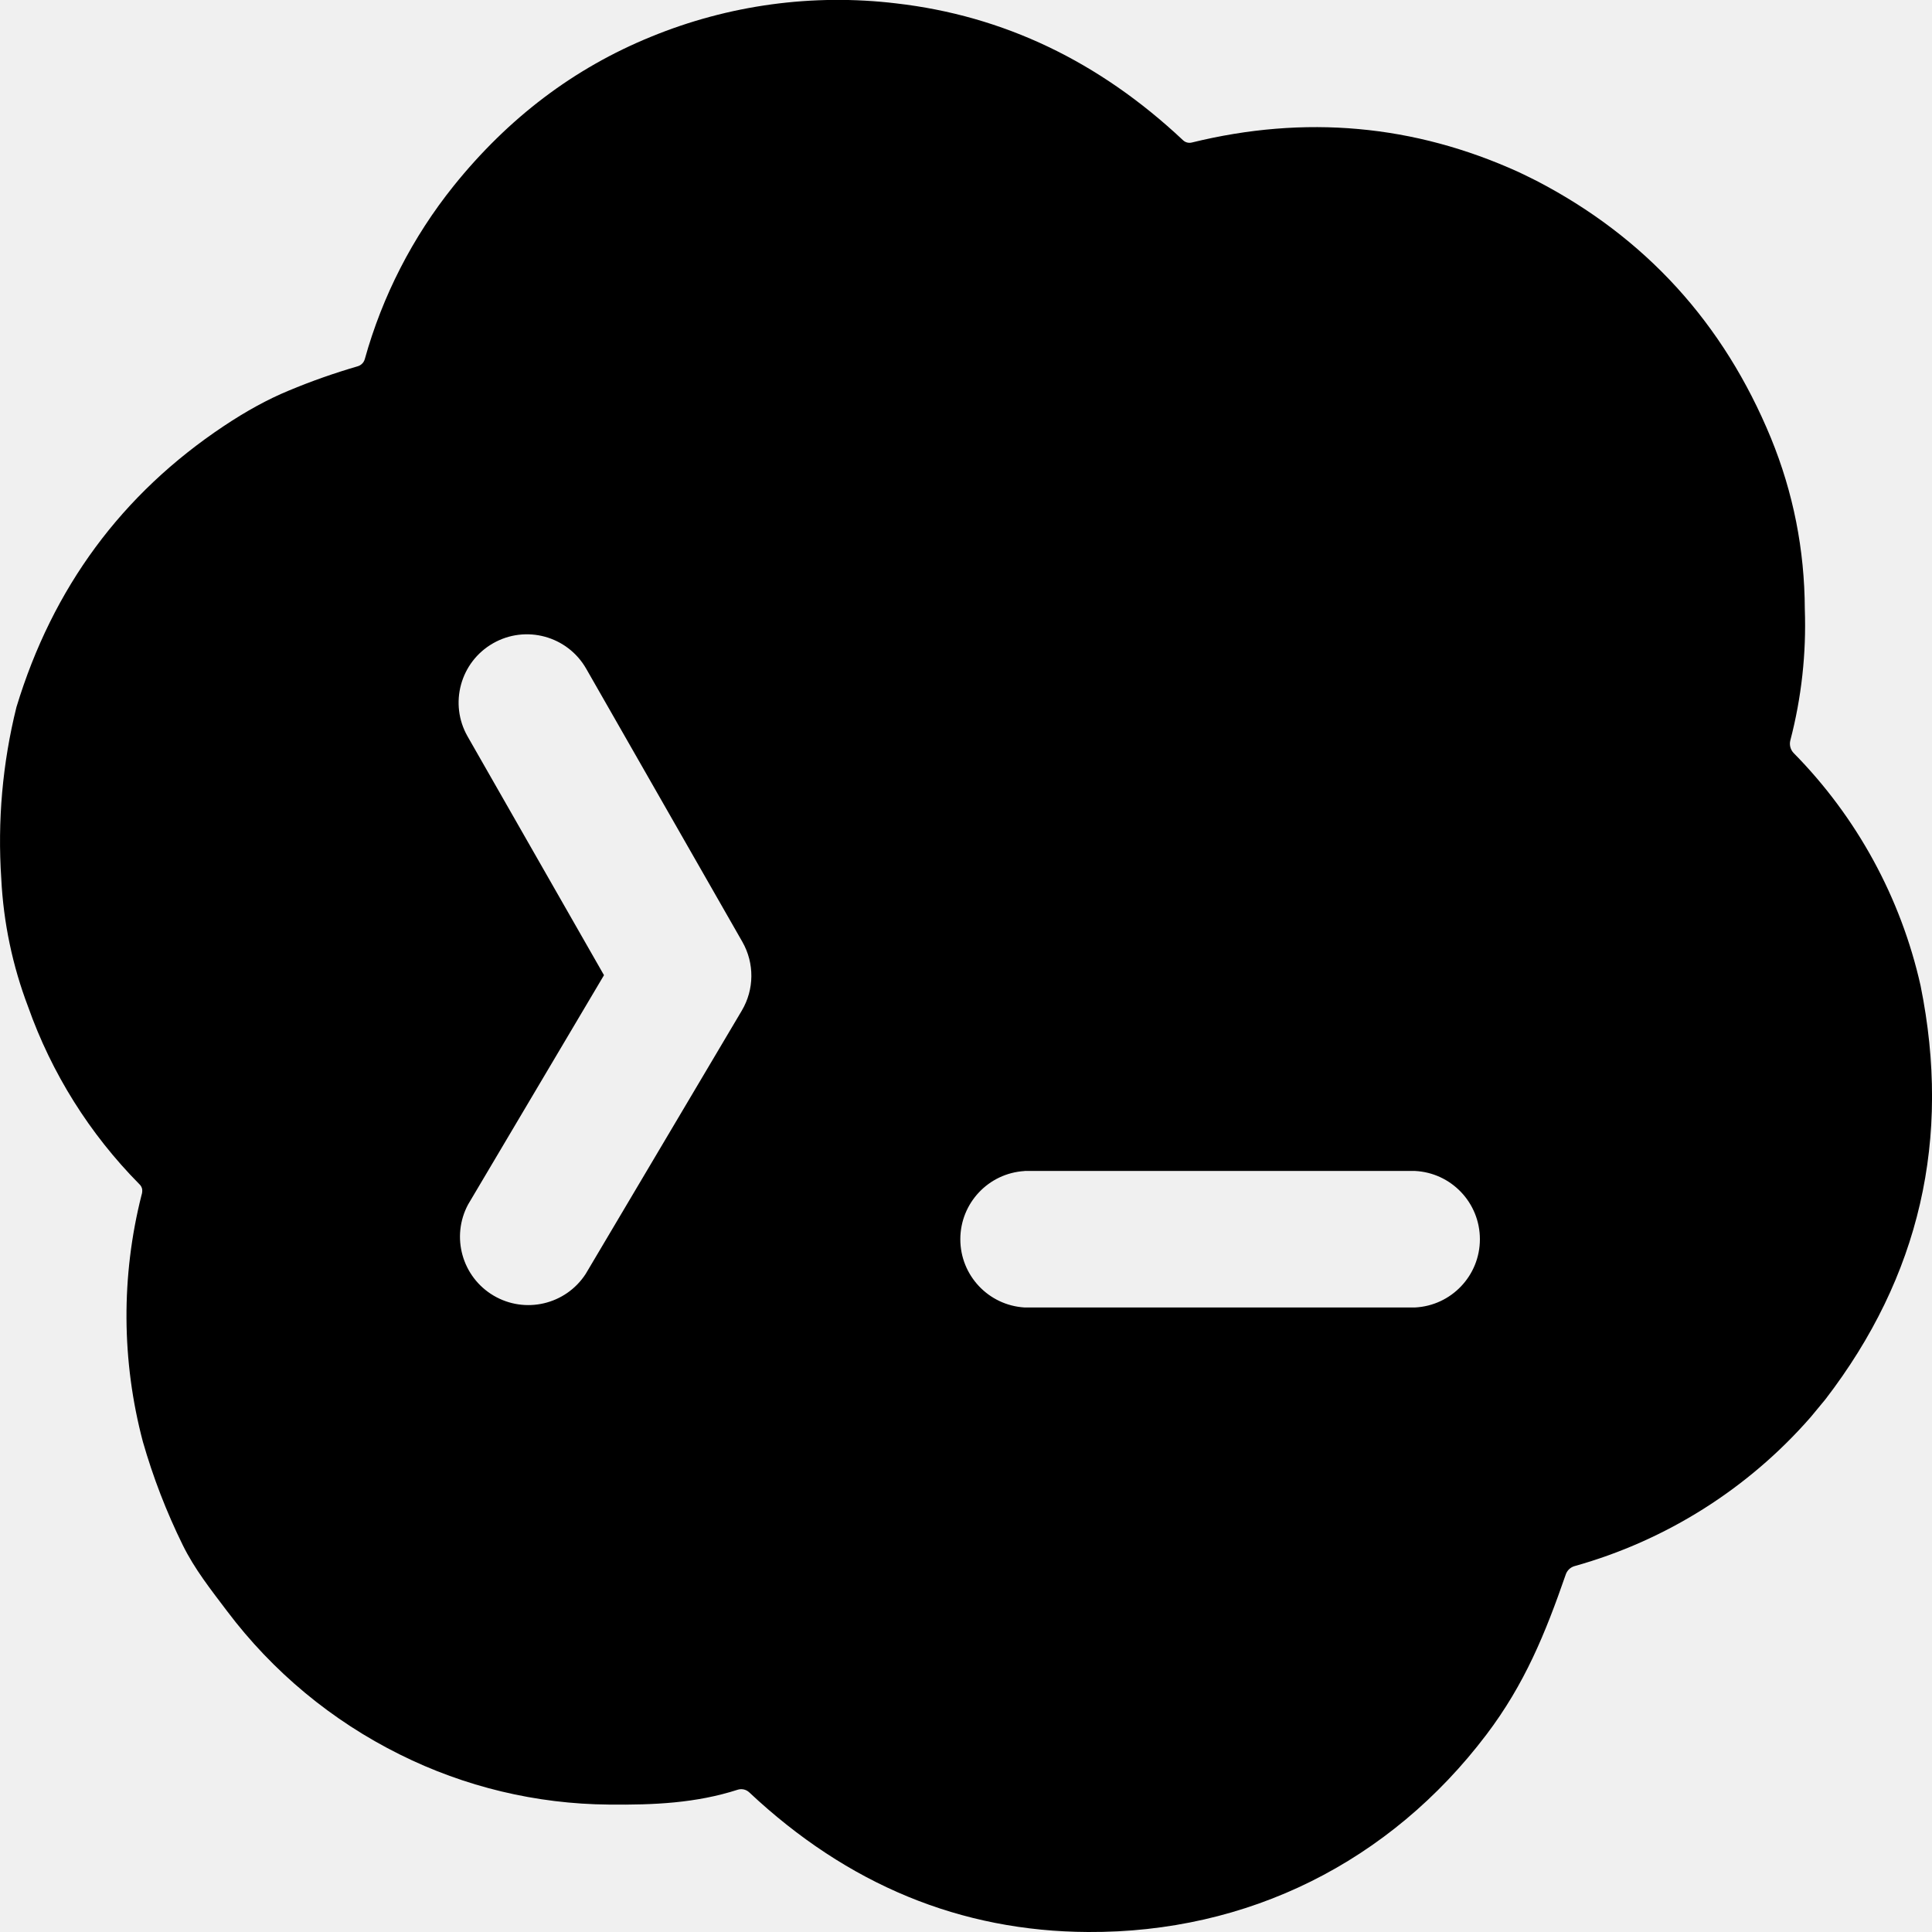
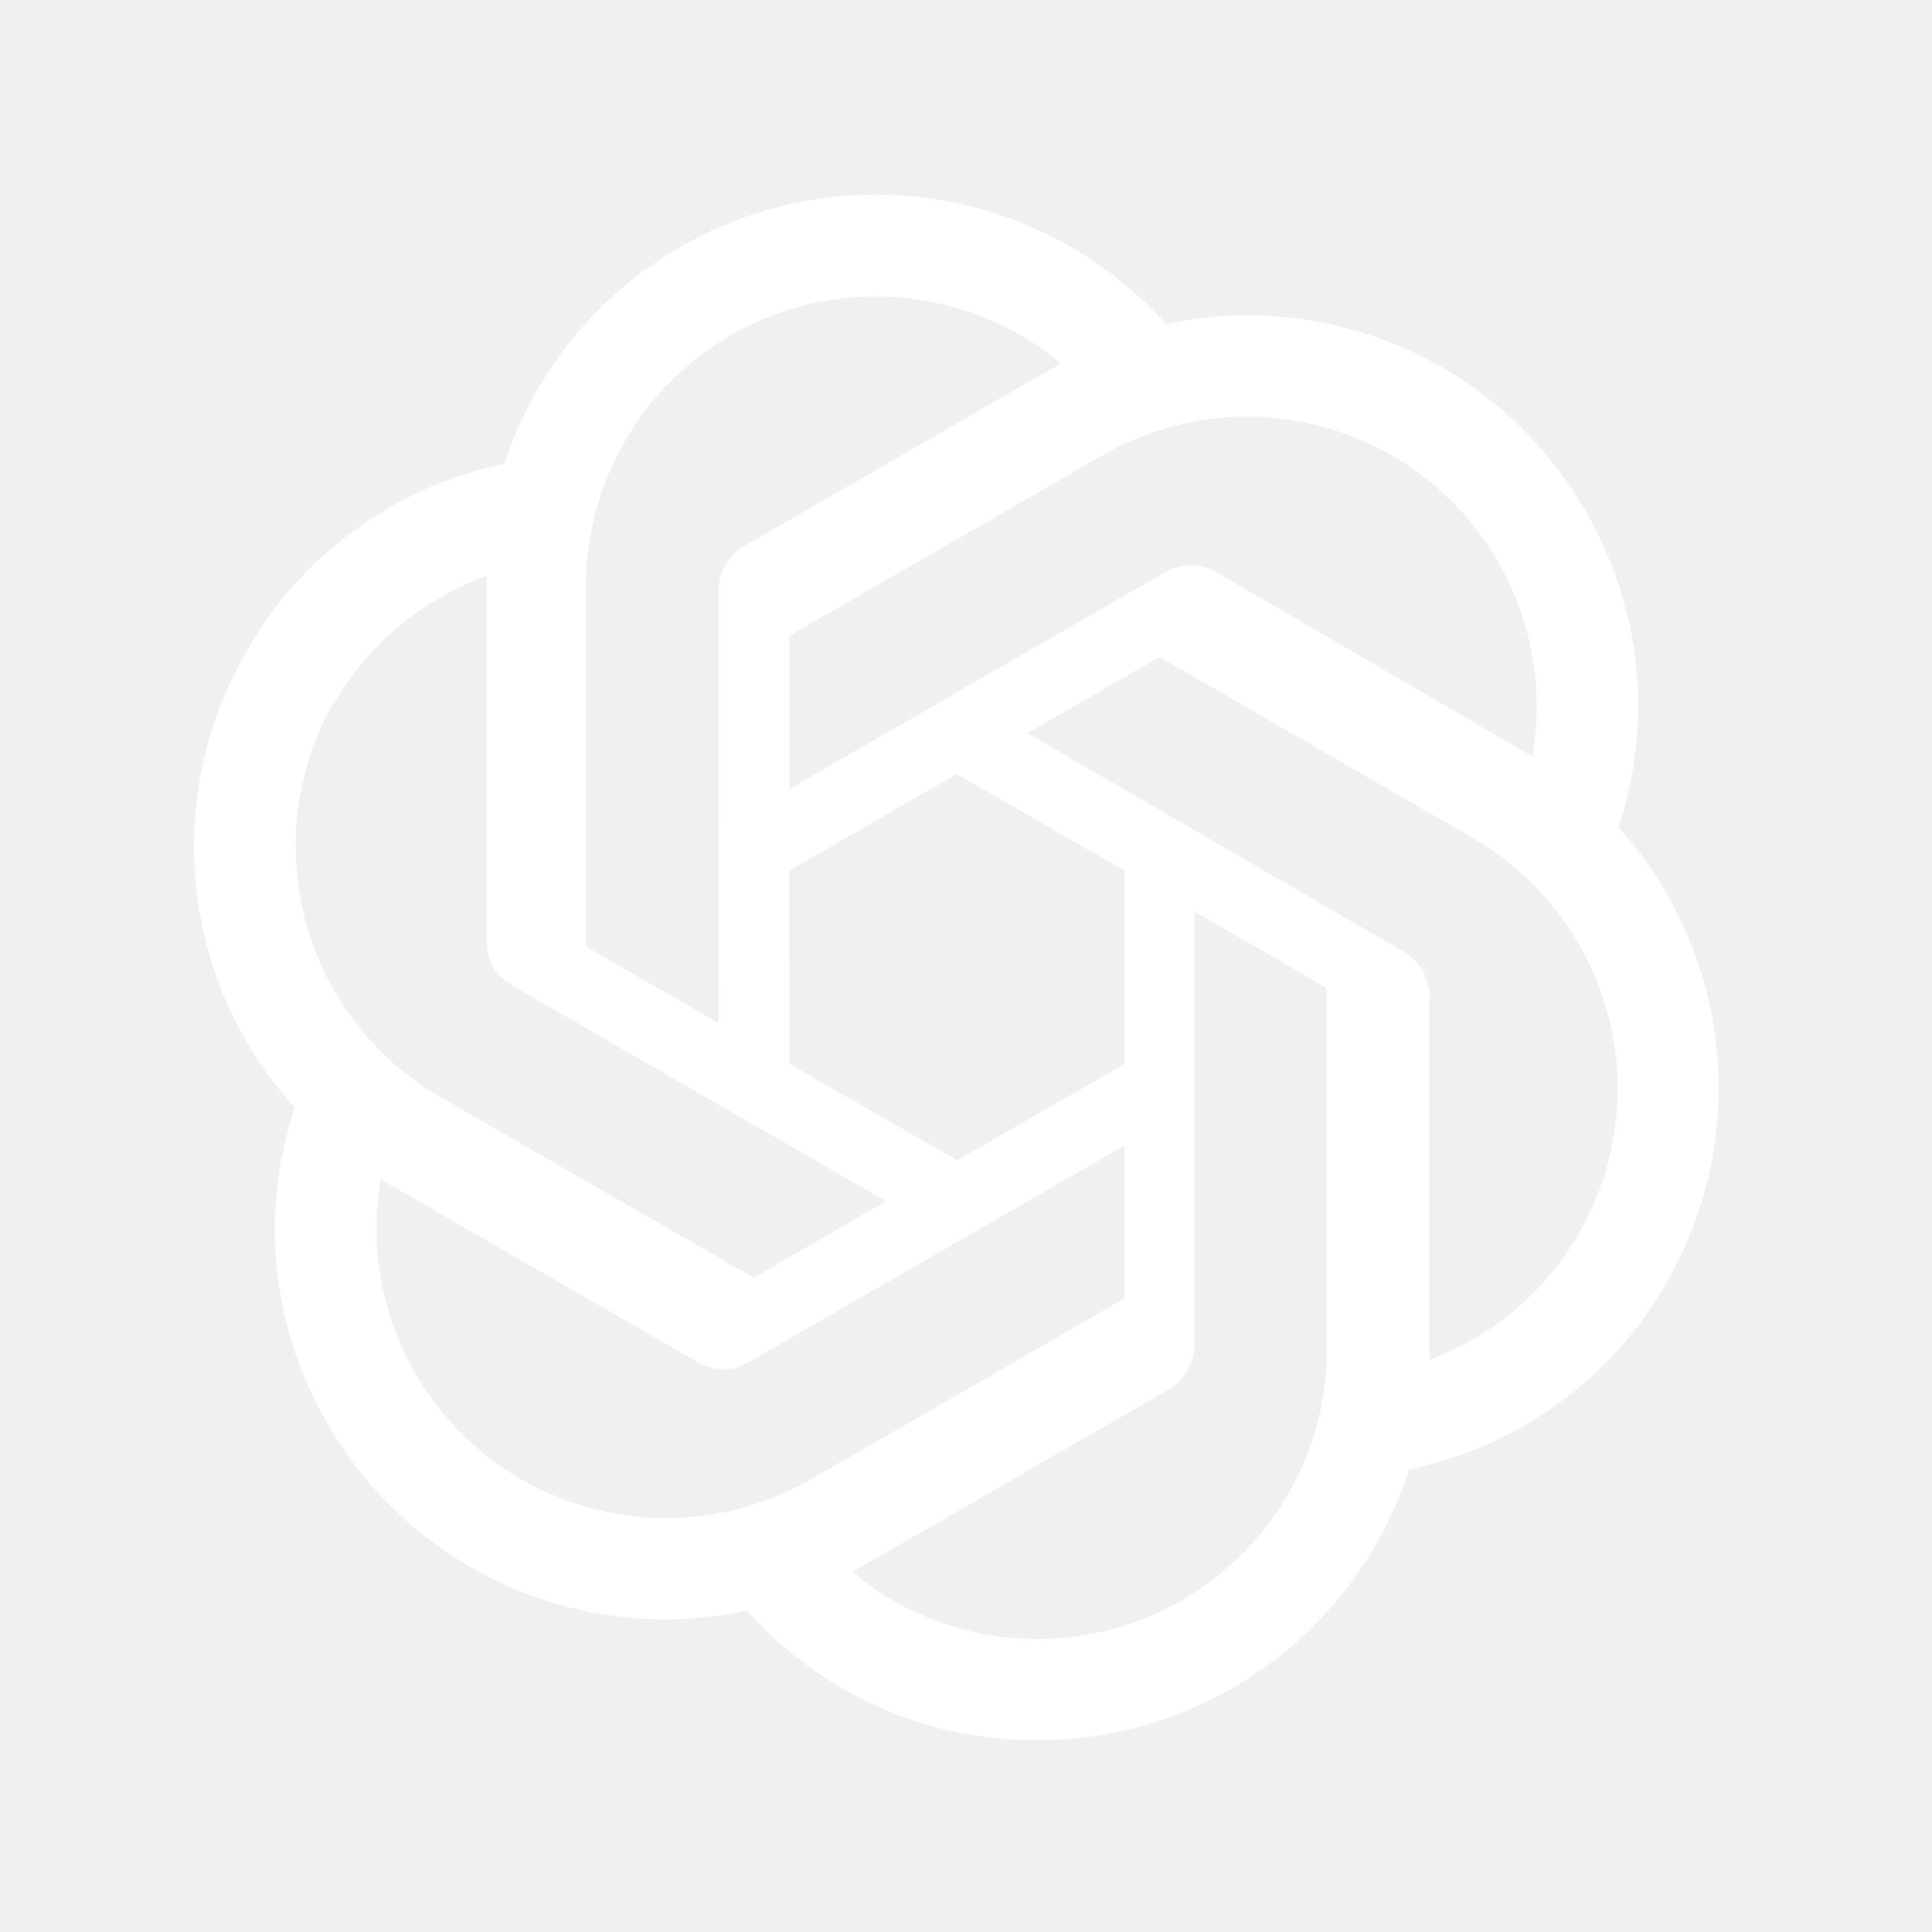
- <svg xmlns="http://www.w3.org/2000/svg" fill="currentColor" fill-rule="evenodd" height="1em" style="flex:none;line-height:1" viewBox="0 0 24 24" width="1em">
-   <path clip-rule="evenodd" d="M8.086.457a6.105 6.105 0 013.046-.415c1.333.153 2.521.72 3.564 1.7a.117.117 0 00.107.029c1.408-.346 2.762-.224 4.061.366l.063.03.154.076c1.357.703 2.33 1.77 2.918 3.198.278.679.418 1.388.421 2.126a5.655 5.655 0 01-.18 1.631.167.167 0 00.04.155 5.982 5.982 0 011.578 2.891c.385 1.901-.01 3.615-1.183 5.14l-.182.22a6.063 6.063 0 01-2.934 1.851.162.162 0 00-.108.102c-.255.736-.511 1.364-.987 1.992-1.199 1.582-2.962 2.462-4.948 2.451-1.583-.008-2.986-.587-4.21-1.736a.145.145 0 00-.14-.032c-.518.167-1.04.191-1.604.185a5.924 5.924 0 01-2.595-.622 6.058 6.058 0 01-2.146-1.781c-.203-.269-.404-.522-.551-.821a7.74 7.74 0 01-.495-1.283 6.11 6.11 0 01-.017-3.064.166.166 0 00.008-.074.115.115 0 00-.037-.064 5.958 5.958 0 01-1.38-2.202 5.196 5.196 0 01-.333-1.589 6.915 6.915 0 01.188-2.132c.45-1.484 1.309-2.648 2.577-3.493.282-.188.55-.334.802-.438.286-.12.573-.22.861-.304a.129.129 0 00.087-.087A6.016 6.016 0 015.635 2.31C6.315 1.464 7.132.846 8.086.457zm-.804 7.85a.848.848 0 00-1.473.842l1.694 2.965-1.688 2.848a.849.849 0 001.46.864l1.94-3.272a.849.849 0 00.007-.854l-1.94-3.393zm5.446 6.24a.849.849 0 000 1.695h4.848a.849.849 0 000-1.696h-4.848z" />
+ <svg xmlns="http://www.w3.org/2000/svg" width="100" height="100" viewBox="0 0 100 100" fill="none">
+   <path d="M83.773 42.809C84.668 40.115 84.977 37.261 84.681 34.438C84.384 31.616 83.489 28.889 82.054 26.439C77.691 18.844 68.92 14.937 60.355 16.773C57.983 14.134 54.959 12.167 51.586 11.067C48.214 9.968 44.611 9.775 41.14 10.508C37.669 11.242 34.453 12.876 31.813 15.245C29.174 17.616 27.204 20.638 26.102 24.01C23.321 24.581 20.694 25.738 18.396 27.405C16.098 29.072 14.182 31.21 12.777 33.677C8.365 41.261 9.367 50.827 15.253 57.333C14.355 60.025 14.042 62.878 14.336 65.701C14.63 68.524 15.523 71.252 16.956 73.702C21.325 81.3 30.101 85.207 38.671 83.369C40.555 85.49 42.871 87.186 45.462 88.342C48.054 89.498 50.862 90.087 53.7 90.071C62.479 90.079 70.257 84.411 72.939 76.052C75.72 75.48 78.347 74.323 80.645 72.656C82.943 70.989 84.859 68.851 86.265 66.385C90.623 58.815 89.617 49.3 83.773 42.809ZM53.7 84.836C50.196 84.841 46.801 83.613 44.112 81.366L44.585 81.098L60.512 71.904C60.909 71.672 61.238 71.34 61.467 70.942C61.697 70.544 61.819 70.093 61.822 69.633V47.177L68.555 51.072C68.623 51.106 68.669 51.171 68.681 51.246V69.854C68.664 78.121 61.967 84.818 53.7 84.836ZM21.498 71.084C19.74 68.05 19.109 64.493 19.716 61.039L20.189 61.322L36.132 70.516C36.527 70.748 36.976 70.87 37.433 70.87C37.891 70.87 38.34 70.748 38.734 70.516L58.21 59.288V67.063C58.208 67.103 58.197 67.142 58.178 67.178C58.159 67.213 58.132 67.244 58.1 67.268L41.967 76.572C34.798 80.702 25.639 78.246 21.498 71.084ZM17.303 36.39C19.072 33.336 21.866 31.006 25.188 29.814V48.738C25.182 49.195 25.299 49.645 25.526 50.042C25.753 50.439 26.083 50.767 26.481 50.993L45.862 62.174L39.128 66.069C39.092 66.088 39.051 66.098 39.01 66.098C38.969 66.098 38.928 66.088 38.892 66.069L22.791 56.781C15.636 52.634 13.182 43.482 17.303 36.311V36.39ZM72.624 49.243L53.179 37.951L59.898 34.072C59.934 34.052 59.975 34.042 60.016 34.042C60.057 34.042 60.098 34.052 60.134 34.072L76.236 43.376C78.697 44.797 80.704 46.888 82.022 49.407C83.34 51.925 83.914 54.766 83.677 57.599C83.441 60.431 82.404 63.138 80.687 65.403C78.97 67.668 76.644 69.397 73.98 70.39V51.466C73.966 51.01 73.834 50.565 73.596 50.175C73.358 49.785 73.023 49.464 72.624 49.243ZM79.326 39.166L78.853 38.882L62.941 29.609C62.544 29.376 62.092 29.253 61.632 29.253C61.172 29.253 60.72 29.376 60.323 29.609L40.863 40.837V33.063C40.859 33.023 40.865 32.983 40.882 32.947C40.899 32.911 40.925 32.88 40.958 32.858L57.059 23.569C59.526 22.148 62.348 21.458 65.193 21.581C68.038 21.704 70.79 22.635 73.125 24.264C75.461 25.894 77.284 28.154 78.382 30.782C79.481 33.41 79.808 36.296 79.326 39.102V39.166H79.326ZM37.189 52.948L30.455 49.069C30.421 49.049 30.392 49.021 30.371 48.988C30.349 48.956 30.334 48.919 30.329 48.88V30.319C30.332 27.471 31.147 24.684 32.676 22.282C34.206 19.881 36.387 17.964 38.966 16.756C41.545 15.549 44.414 15.101 47.238 15.464C50.062 15.827 52.725 16.986 54.914 18.807L54.441 19.075L38.513 28.269C38.117 28.501 37.788 28.833 37.558 29.231C37.329 29.629 37.207 30.08 37.205 30.54L37.189 52.949V52.948ZM40.847 45.063L49.521 40.064L58.21 45.063V55.062L49.552 60.061L40.863 55.062L40.847 45.063Z" fill="white" />
</svg>
